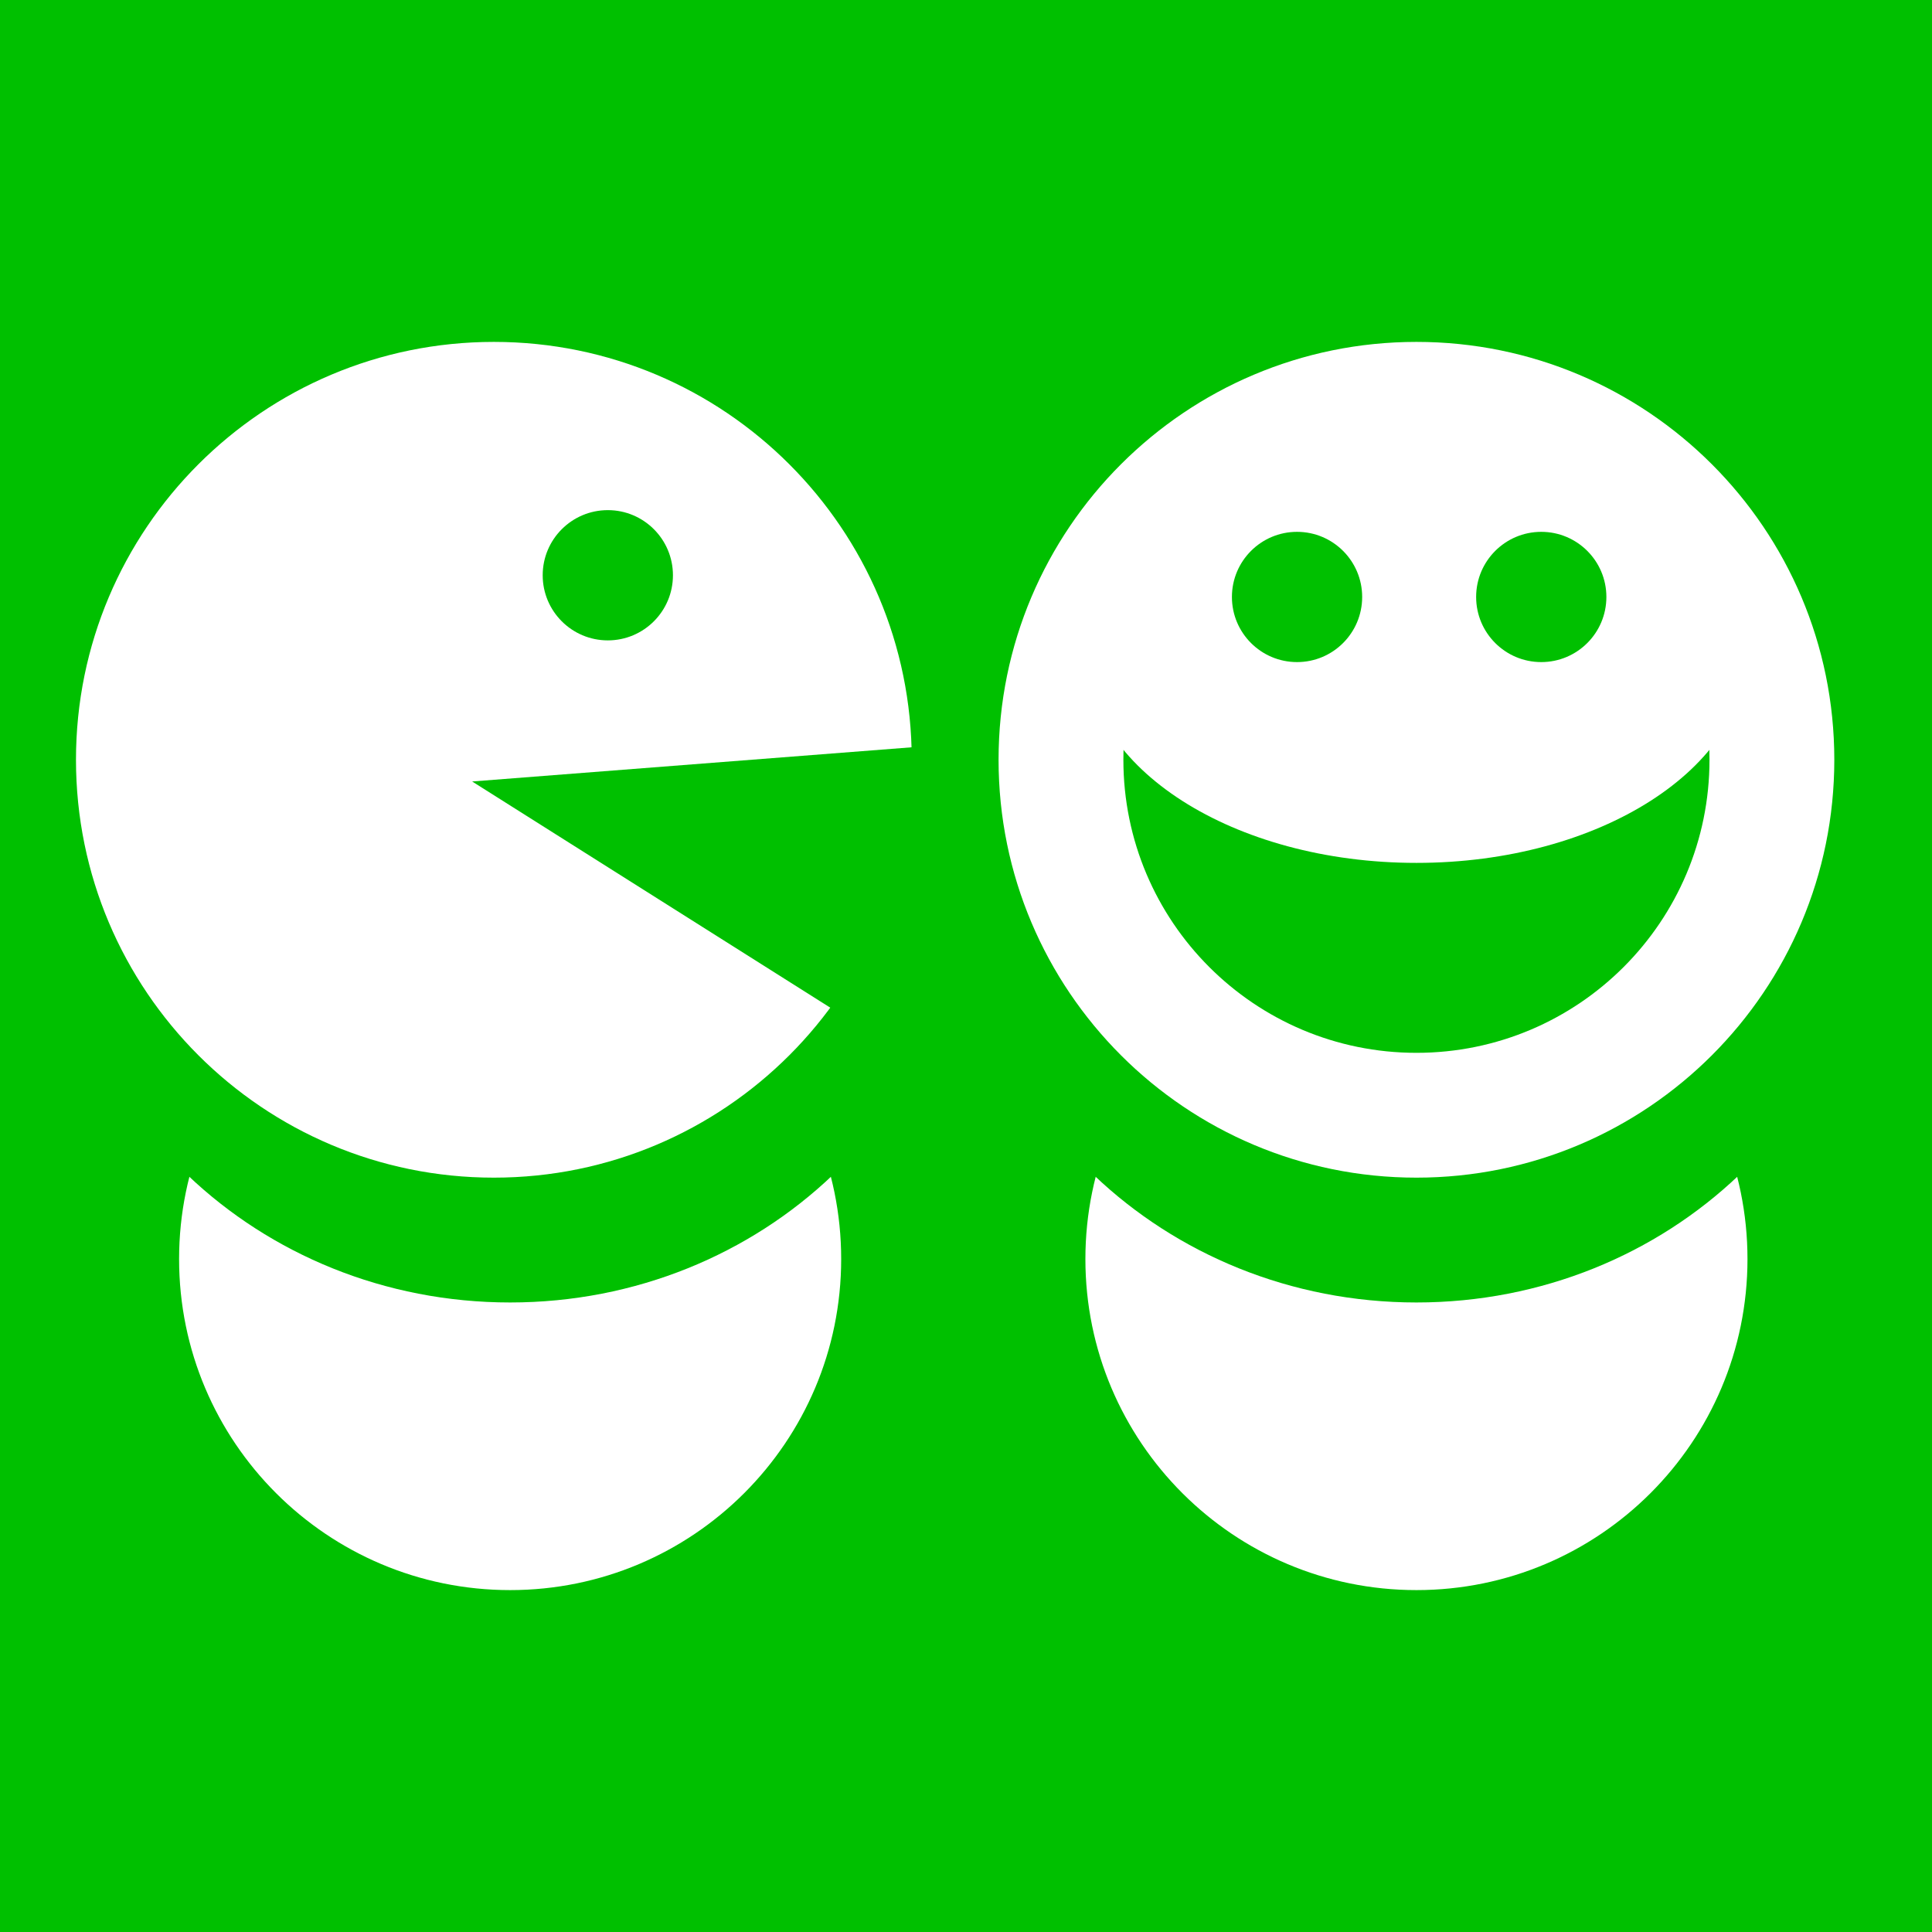
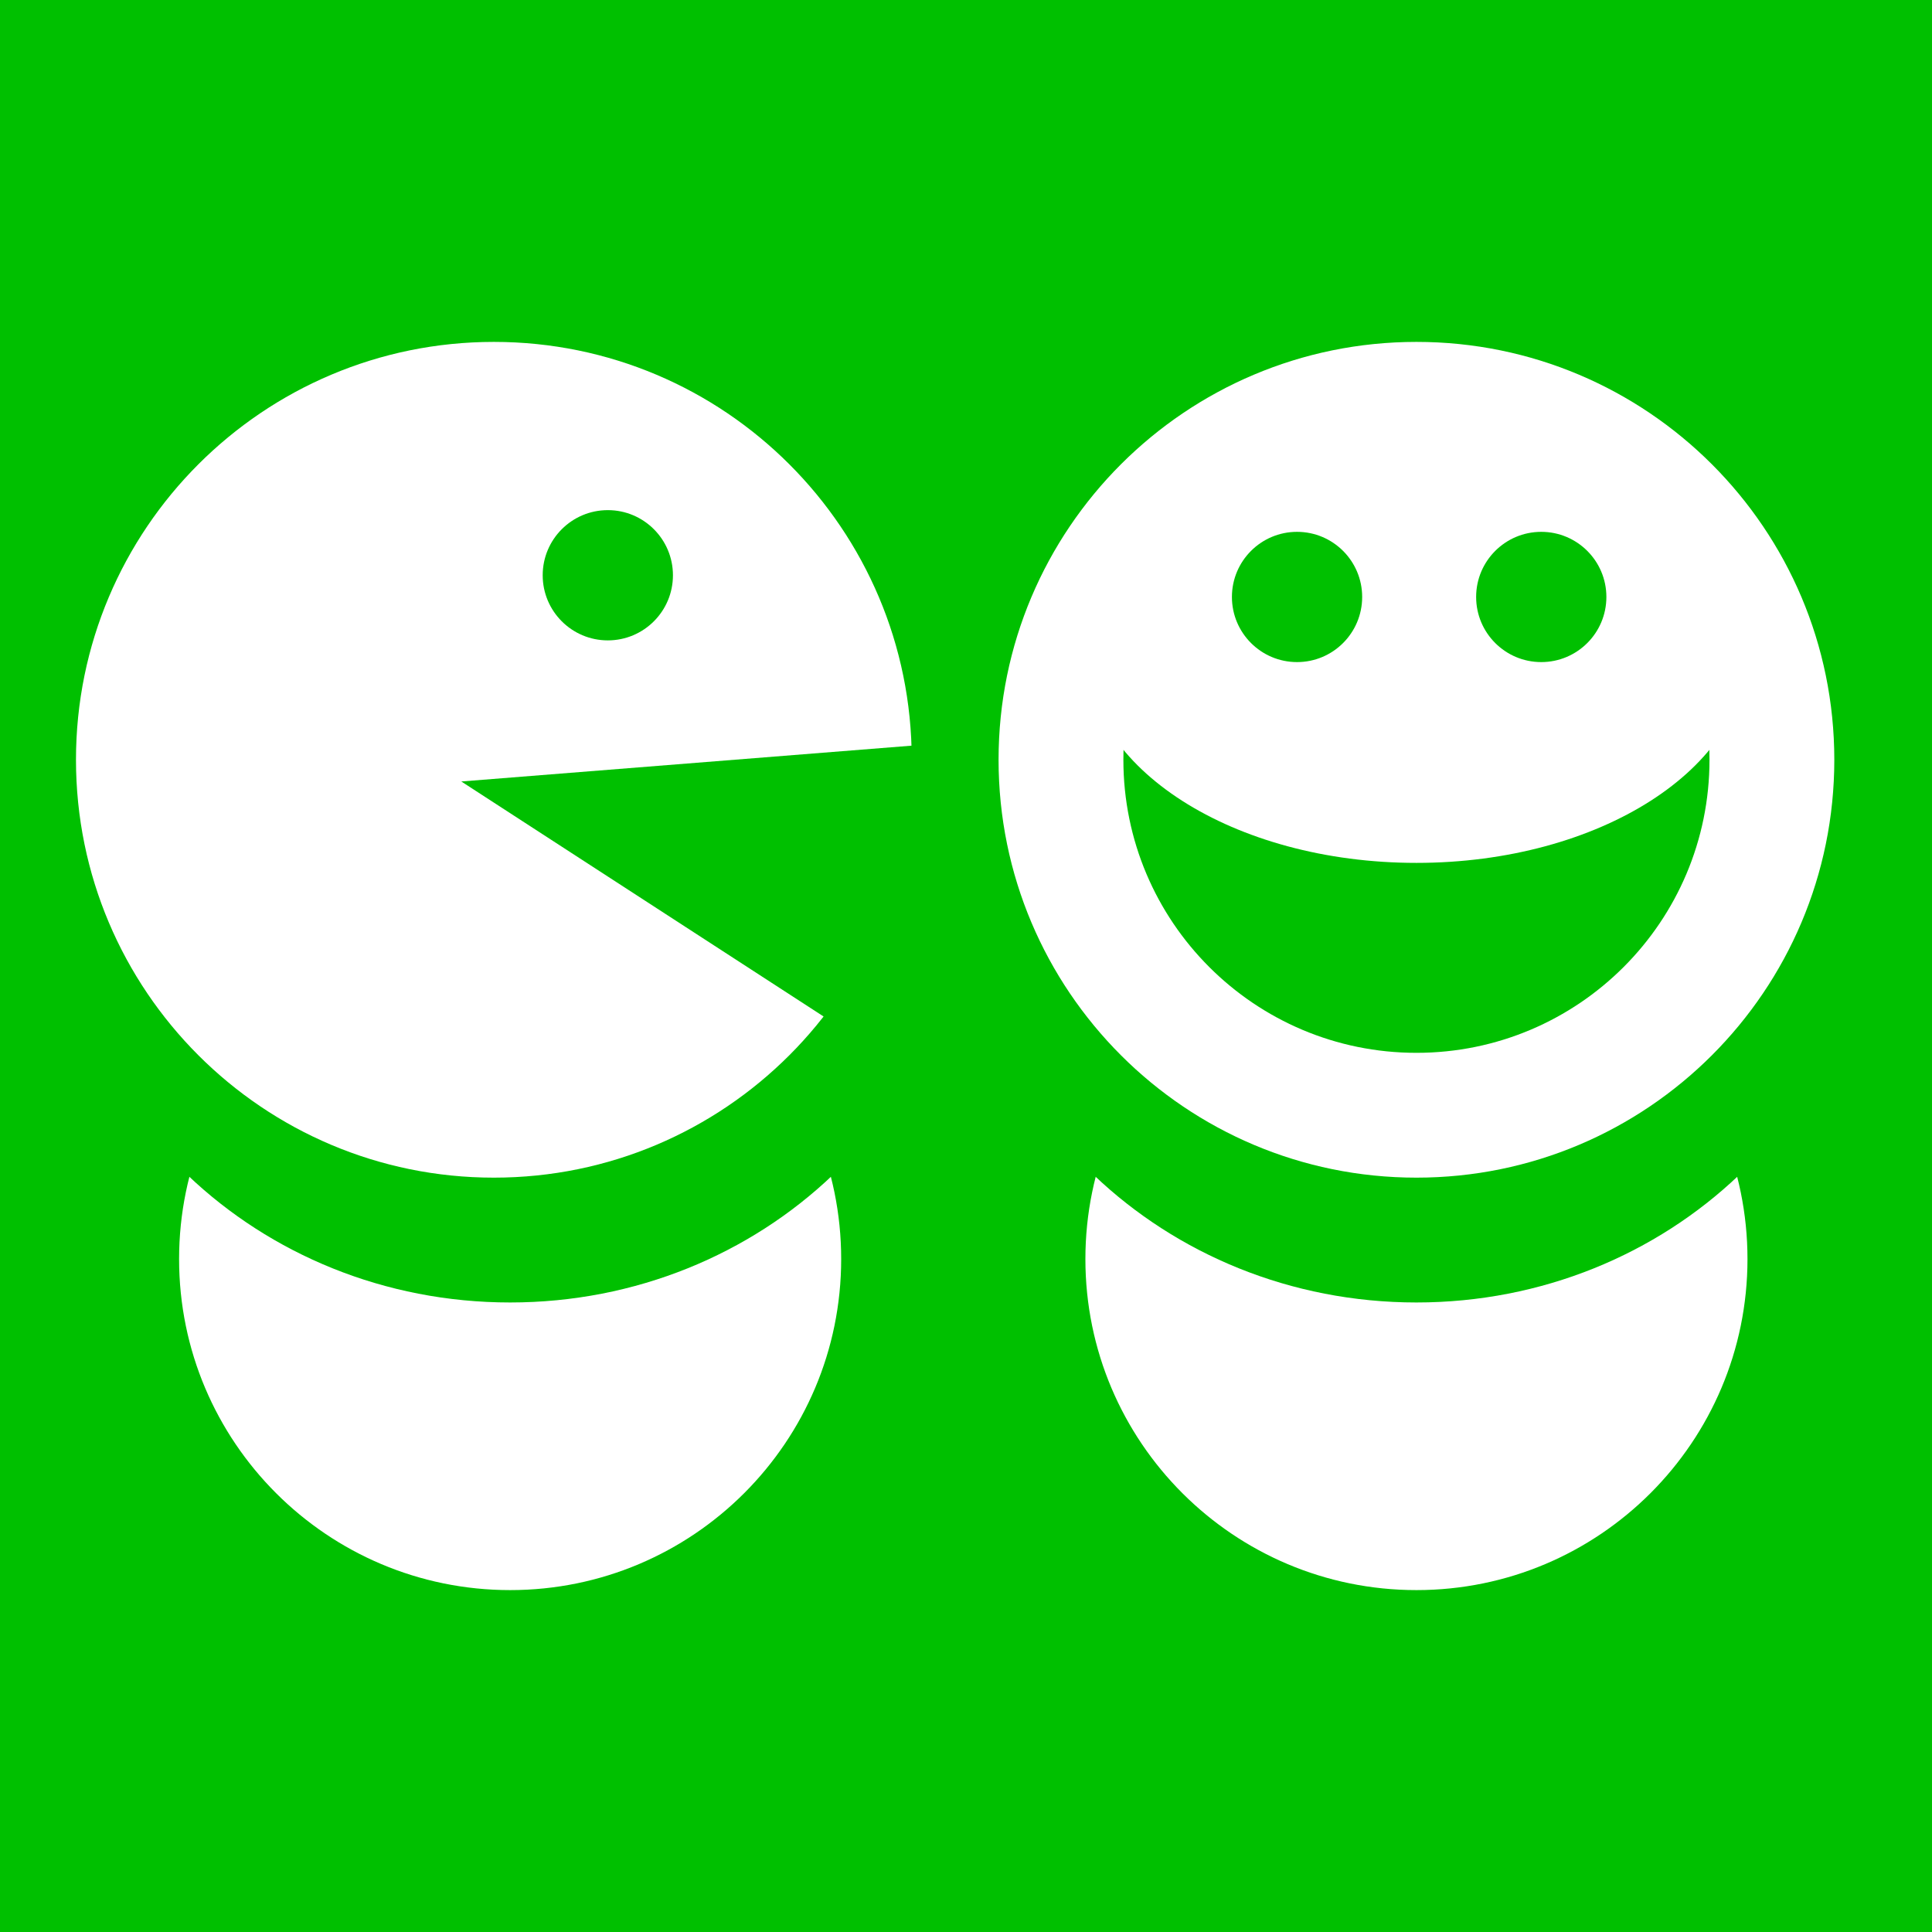
<svg xmlns="http://www.w3.org/2000/svg" width="356" height="356" viewBox="0 0 356 356">
-   <mask id="b1" maskUnits="userSpaceOnUse">
-     <rect x="0" y="0" width="356" height="356" stroke-width="0" fill="#fff" />
-     <ellipse ry="80" rx="84" cy="160" cx="94" stroke-width="0" fill="#000" />
-   </mask>
-   <mask id="b2" maskUnits="userSpaceOnUse">
-     <rect x="0" y="0" width="356" height="356" stroke-width="0" fill="#fff" />
-     <ellipse ry="80" rx="84" cy="160" cx="261" stroke-width="0" fill="#000" />
-   </mask>
-   <mask id="h1" maskUnits="userSpaceOnUse">
-     <rect x="0" y="0" width="356" height="356" stroke-width="0" fill="#fff" />
-     <ellipse ry="12" rx="12" cy="106" cx="112" stroke-width="0" fill="#000" />
-     <path d="m163,192l-76,-48l90,-7l-14,56z" stroke-width="0" fill="#000" />
-   </mask>
-   <mask id="h2" maskUnits="userSpaceOnUse">
-     <rect x="0" y="0" width="356" height="356" stroke-width="0" fill="#fff" />
-     <ellipse ry="12" rx="12" cy="110" cx="239" stroke-width="0" fill="#000" />
-     <ellipse ry="12" rx="12" cy="110" cx="284" stroke-width="0" fill="#000" />
-     <ellipse ry="54" rx="54" cy="140" cx="261" stroke-width="0" fill="#000" mask="url(#s)" />
-   </mask>
-   <mask id="s" maskUnits="userSpaceOnUse">
-     <rect x="0" y="0" width="356" height="356" fill="#fff" />
-     <ellipse ry="39" rx="61" cy="120" cx="261" stroke-width="0" fill="#000" />
-   </mask>
-   <rect x="0" y="0" width="356" height="356" stroke-width="0" fill="#00c000" />
-   <ellipse ry="61" rx="61" cy="232" cx="94" stroke-width="0" fill="#fff" mask="url(#b1)" />
-   <ellipse ry="77" rx="77" cy="140" cx="91" stroke-width="0" fill="#fff" mask="url(#h1)" />
-   <ellipse ry="61" rx="61" cy="232" cx="261" stroke-width="0" fill="#fff" mask="url(#b2)" />
-   <ellipse ry="77" rx="77" cy="140" cx="261" stroke-width="0" fill="#fff" mask="url(#h2)" />
+   <rect height="356" width="356" y="0" x="0" stroke-width="0" fill="#00c000" />
+   <ellipse ry="61" rx="61" cy="232" cx="94" stroke-width="0" fill="#ffffff" />
+   <ellipse ry="80" rx="84" cy="160" cx="94" stroke-width="0" fill="#00c000" />
+   <ellipse ry="77" rx="77" cy="140" cx="91" stroke-width="0" fill="#ffffff" />
+   <ellipse ry="12" rx="12" cy="106" cx="112" stroke-width="0" fill="#00c000" />
+   <path d="m159,192l-74,-48l88,-7l-14,56z" stroke-width="0" fill="#00c000" />
+   <ellipse ry="61" rx="61" cy="232" cx="261" stroke-width="0" fill="#ffffff" />
+   <ellipse ry="80" rx="84" cy="160" cx="261" stroke-width="0" fill="#00c000" />
+   <ellipse ry="77" rx="77" cy="140" cx="261" stroke-width="0" fill="#ffffff" />
+   <ellipse ry="54" rx="54" cy="140" cx="261" stroke-width="0" fill="#00c000" />
+   <ellipse ry="39" rx="61" cy="120" cx="261" stroke-width="0" fill="#ffffff" />
+   <ellipse ry="12" rx="12" cy="110" cx="239" stroke-width="0" fill="#00c000" />
+   <ellipse ry="12" rx="12" cy="110" cx="284" stroke-width="0" fill="#00c000" />
</svg>
